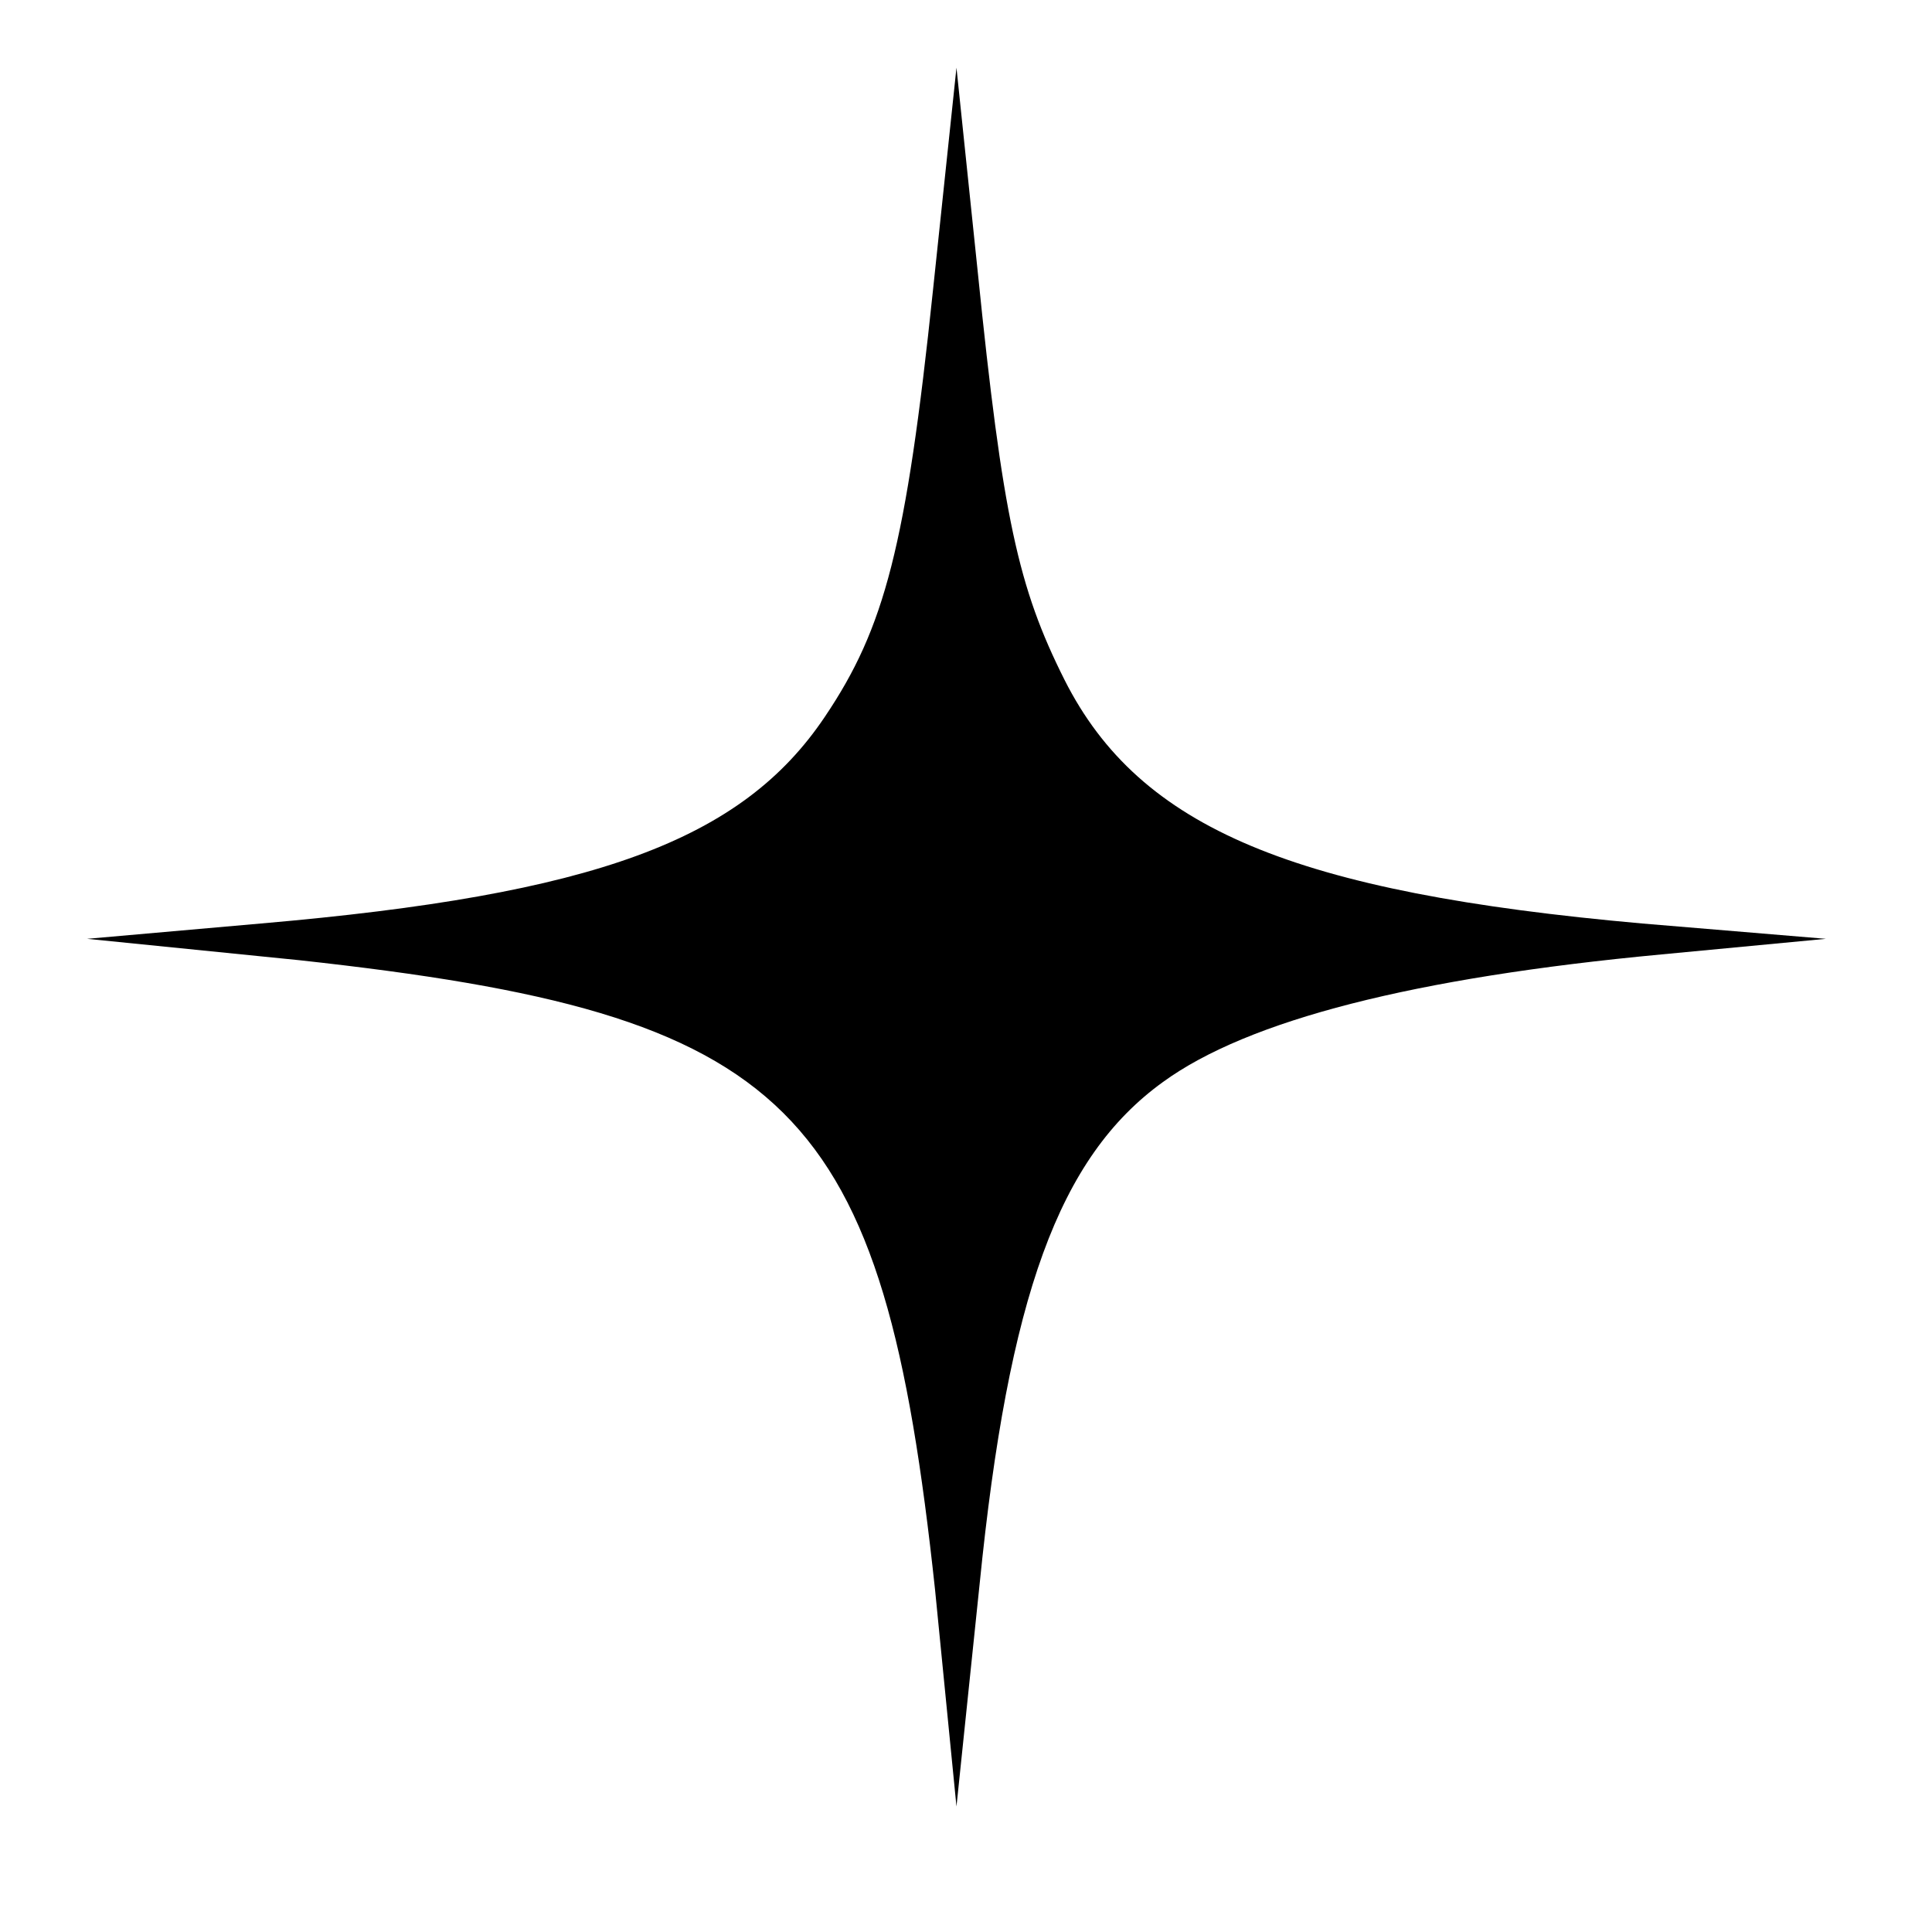
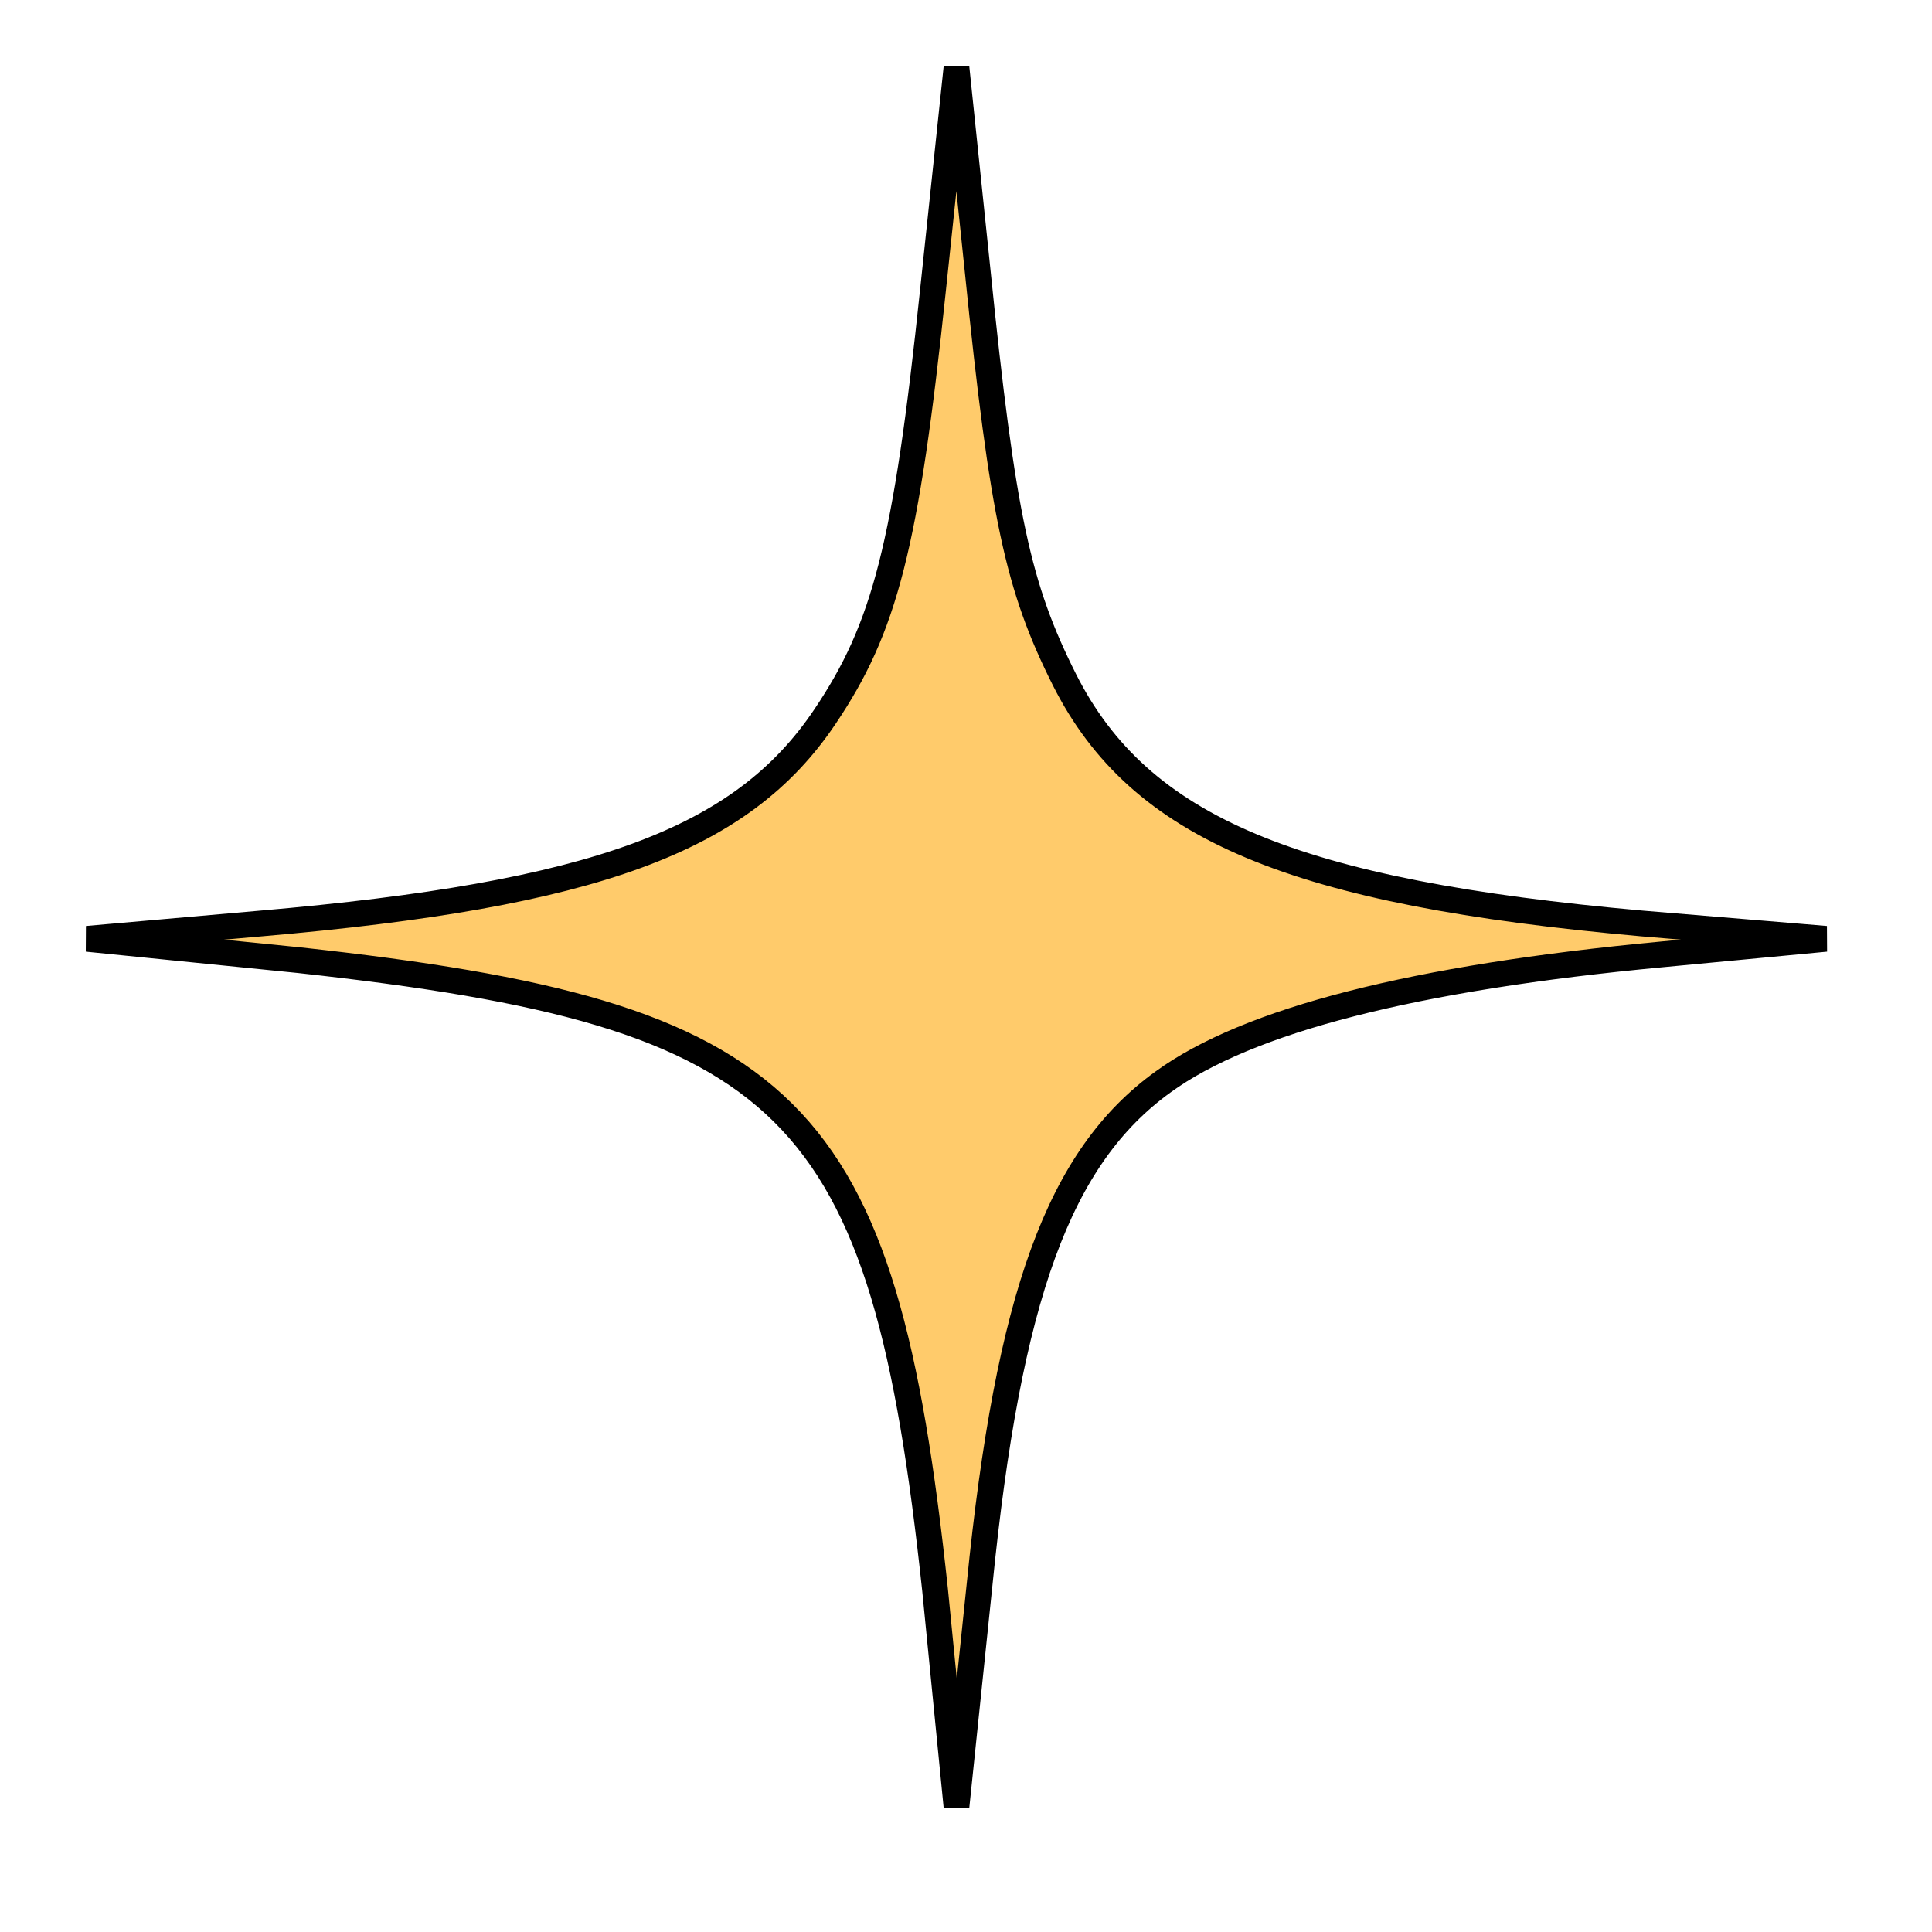
<svg xmlns="http://www.w3.org/2000/svg" width="30px" height="30px" viewBox="0 0 30 30" version="1.1">
  <g id="surface1">
-     <path style=" stroke:none;fill-rule:nonzero;fill:rgb(0%,0%,0%);fill-opacity:1;" d="M 14.488 4.5 C 14.07 8.488 13.738 9.75 12.809 11.129 C 11.52 13.051 9.238 13.891 4.051 14.34 L 1.352 14.578 L 4.648 14.91 C 12.328 15.75 13.711 17.129 14.52 24.691 L 14.852 28.051 L 15.211 24.602 C 15.66 20.129 16.441 17.969 18.059 16.801 C 19.379 15.84 21.961 15.18 25.801 14.82 L 28.352 14.578 L 25.5 14.34 C 20.102 13.859 17.699 12.871 16.531 10.559 C 15.809 9.121 15.57 8.039 15.18 4.199 L 14.852 1.051 Z M 14.488 4.5 " />
+     <path style="stroke:#000000;stroke-width:0.4px;fill-rule:nonzero;fill:#ffcb6b;fill-opacity:1;" d="M 14.488 4.5 C 14.07 8.488 13.738 9.75 12.809 11.129 C 11.52 13.051 9.238 13.891 4.051 14.34 L 1.352 14.578 L 4.648 14.91 C 12.328 15.75 13.711 17.129 14.52 24.691 L 14.852 28.051 L 15.211 24.602 C 15.66 20.129 16.441 17.969 18.059 16.801 C 19.379 15.84 21.961 15.18 25.801 14.82 L 28.352 14.578 L 25.5 14.34 C 20.102 13.859 17.699 12.871 16.531 10.559 C 15.809 9.121 15.57 8.039 15.18 4.199 L 14.852 1.051 Z M 14.488 4.5 " />
  </g>
</svg>
